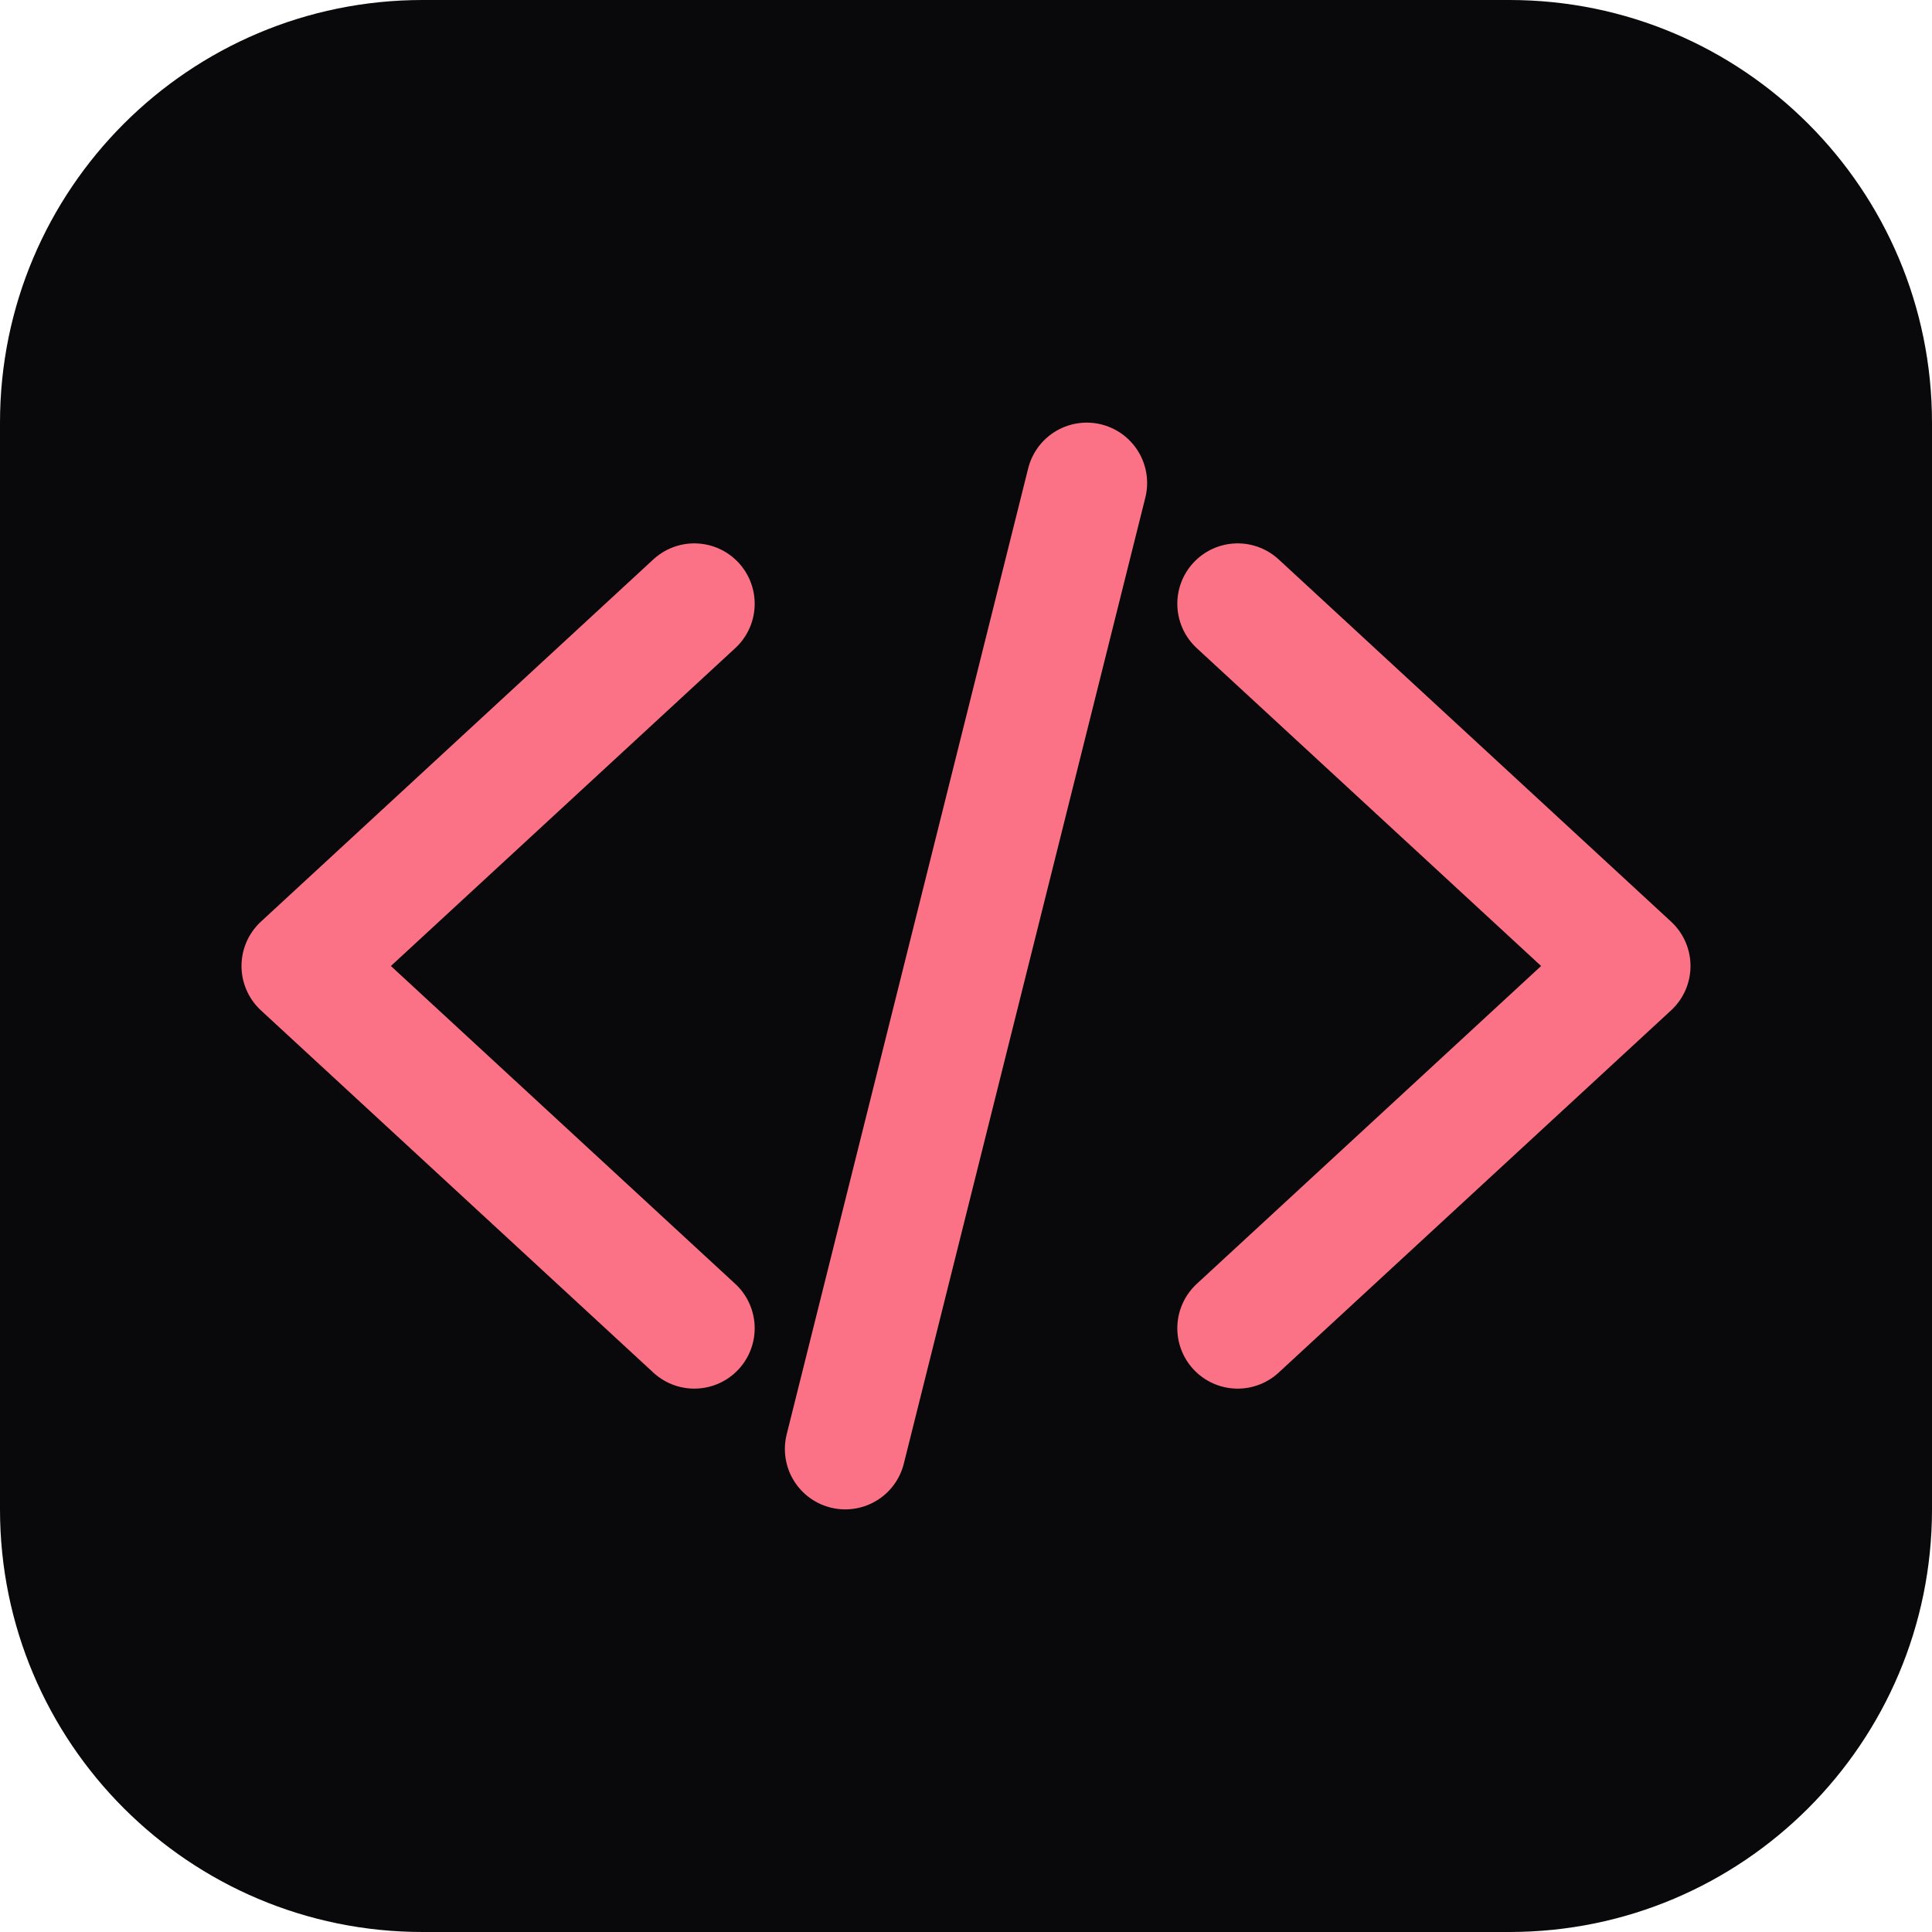
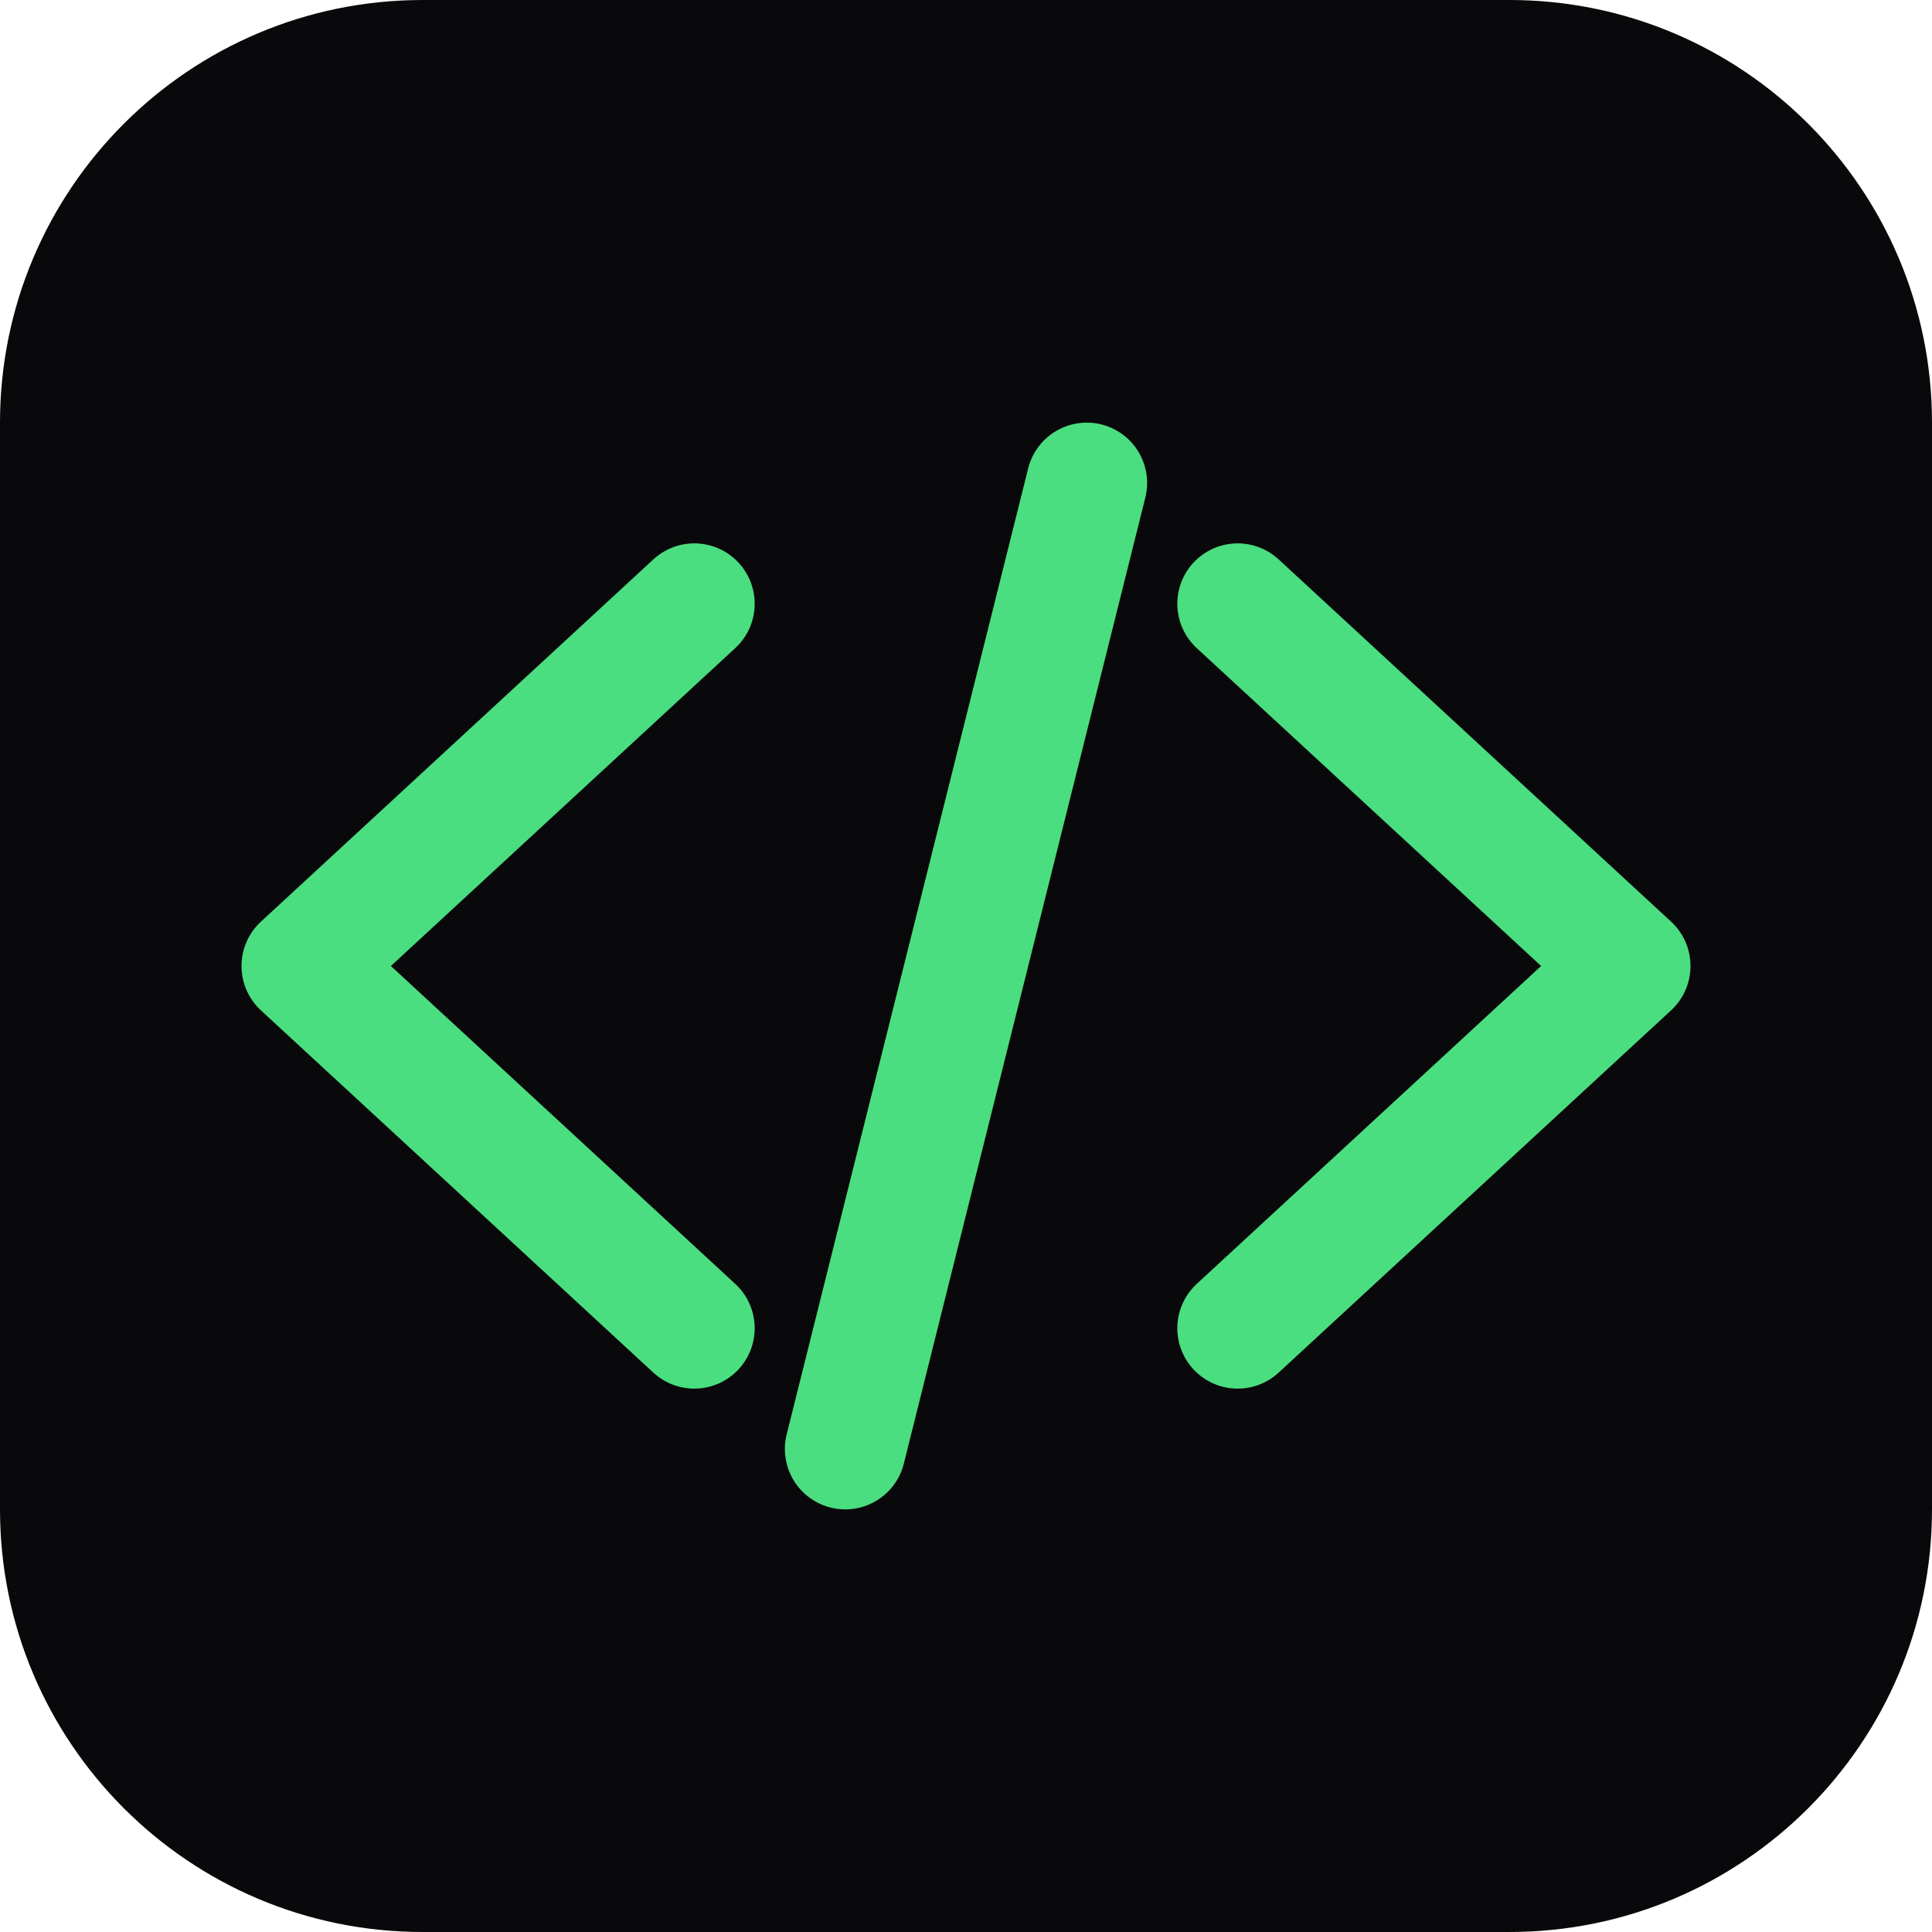
<svg xmlns="http://www.w3.org/2000/svg" viewBox="0 0 64 64">
  <rect width="64" height="64" rx="14" fill="#09090b" />
-   <path d="m23 20-13 12 13 12m18-24 13 12-13 12m-5-28-8 32" fill="none" stroke="#fb7185" stroke-width="4" stroke-linecap="round" stroke-linejoin="round" />
+   <path d="m23 20-13 12 13 12m18-24 13 12-13 12m-5-28-8 32" fill="none" stroke="#4ade80" stroke-width="4" stroke-linecap="round" stroke-linejoin="round" />
</svg>
